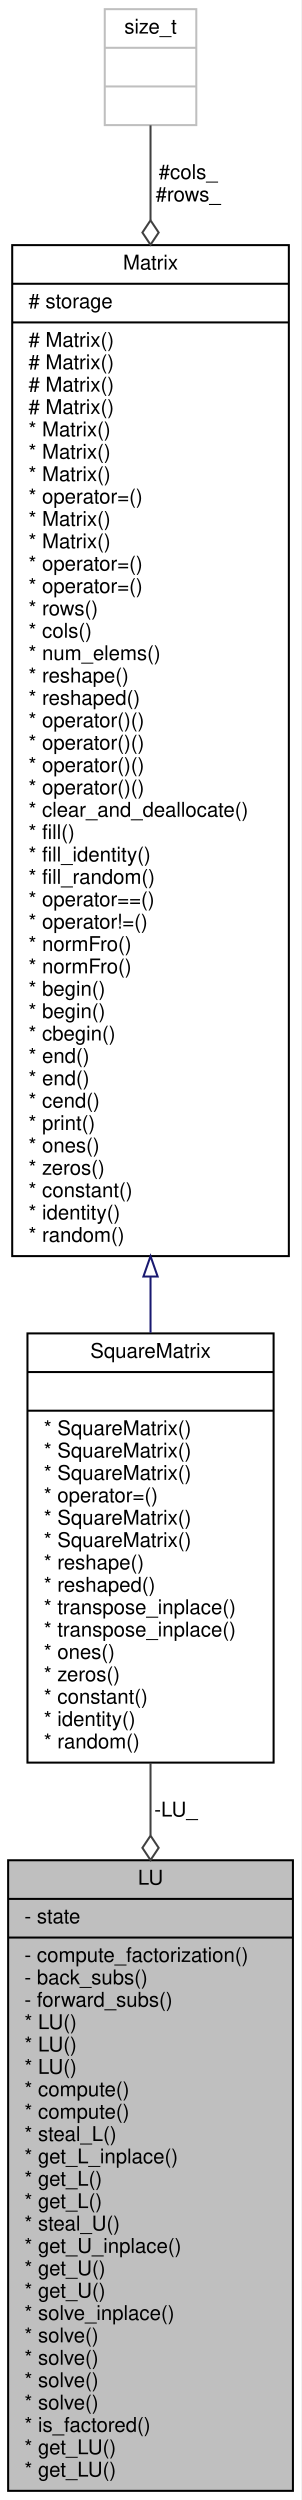
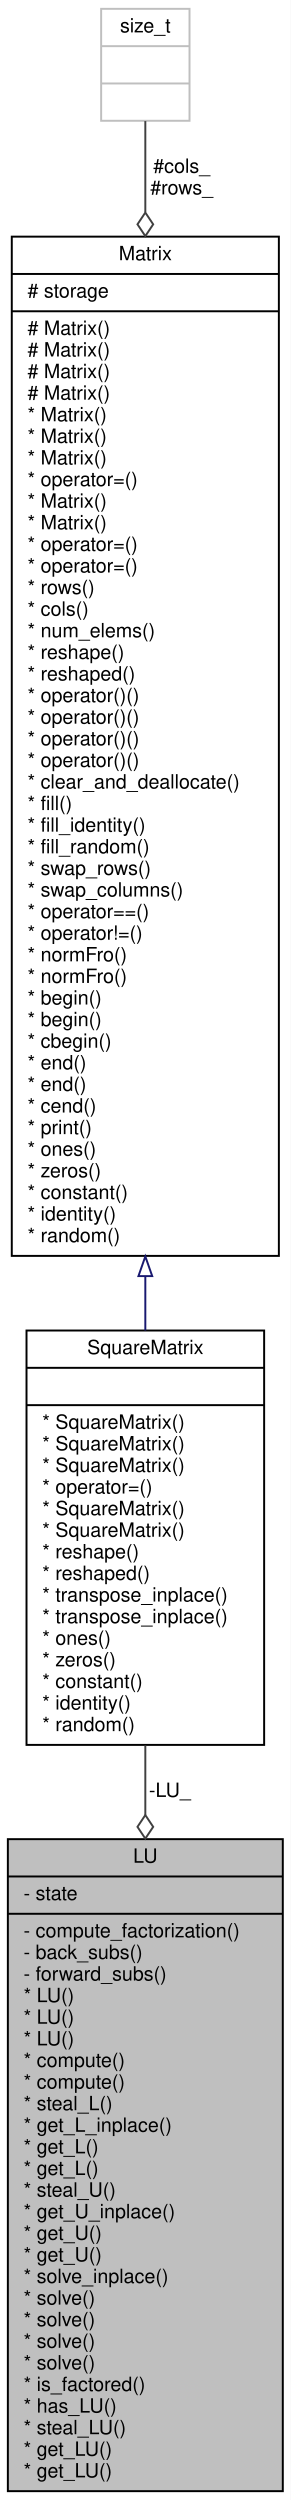
- <svg xmlns="http://www.w3.org/2000/svg" xmlns:xlink="http://www.w3.org/1999/xlink" width="148pt" height="1229pt" viewBox="0.00 0.00 148.00 1229.00">
-   <g id="graph0" class="graph" transform="scale(1 1) rotate(0) translate(4 1225)">
-     <polygon fill="white" stroke="transparent" points="-4,4 -4,-1225 144,-1225 144,4 -4,4" />
+ <svg xmlns="http://www.w3.org/2000/svg" xmlns:xlink="http://www.w3.org/1999/xlink" width="148pt" height="1273pt" viewBox="0.00 0.00 148.00 1273.00">
+   <g id="graph0" class="graph" transform="scale(1 1) rotate(0) translate(4 1269)">
+     <polygon fill="white" stroke="transparent" points="-4,4 -4,-1269 144,-1269 144,4 -4,4" />
    <g id="node1" class="node">
      <g id="a_node1">
        <a xlink:title="LU factorization without pivoting.">
-           <polygon fill="#bfbfbf" stroke="black" points="0,-0.5 0,-310.5 140,-310.5 140,-0.5 0,-0.5" />
-           <text text-anchor="middle" x="70" y="-298.5" font-family="Helvetica,sans-Serif" font-size="10.00">LU</text>
-           <polyline fill="none" stroke="black" points="0,-291.5 140,-291.5 " />
-           <text text-anchor="start" x="8" y="-279.5" font-family="Helvetica,sans-Serif" font-size="10.00">- state</text>
-           <polyline fill="none" stroke="black" points="0,-272.5 140,-272.5 " />
-           <text text-anchor="start" x="8" y="-260.5" font-family="Helvetica,sans-Serif" font-size="10.00">- compute_factorization()</text>
-           <text text-anchor="start" x="8" y="-249.5" font-family="Helvetica,sans-Serif" font-size="10.00">- back_subs()</text>
-           <text text-anchor="start" x="8" y="-238.5" font-family="Helvetica,sans-Serif" font-size="10.00">- forward_subs()</text>
+           <polygon fill="#bfbfbf" stroke="black" points="0,-0.5 0,-332.5 140,-332.5 140,-0.5 0,-0.5" />
+           <text text-anchor="middle" x="70" y="-320.5" font-family="Helvetica,sans-Serif" font-size="10.00">LU</text>
+           <polyline fill="none" stroke="black" points="0,-313.5 140,-313.5 " />
+           <text text-anchor="start" x="8" y="-301.5" font-family="Helvetica,sans-Serif" font-size="10.00">- state</text>
+           <polyline fill="none" stroke="black" points="0,-294.5 140,-294.5 " />
+           <text text-anchor="start" x="8" y="-282.5" font-family="Helvetica,sans-Serif" font-size="10.00">- compute_factorization()</text>
+           <text text-anchor="start" x="8" y="-271.5" font-family="Helvetica,sans-Serif" font-size="10.00">- back_subs()</text>
+           <text text-anchor="start" x="8" y="-260.5" font-family="Helvetica,sans-Serif" font-size="10.00">- forward_subs()</text>
+           <text text-anchor="start" x="8" y="-249.5" font-family="Helvetica,sans-Serif" font-size="10.00">* LU()</text>
+           <text text-anchor="start" x="8" y="-238.5" font-family="Helvetica,sans-Serif" font-size="10.00">* LU()</text>
          <text text-anchor="start" x="8" y="-227.5" font-family="Helvetica,sans-Serif" font-size="10.00">* LU()</text>
-           <text text-anchor="start" x="8" y="-216.5" font-family="Helvetica,sans-Serif" font-size="10.00">* LU()</text>
-           <text text-anchor="start" x="8" y="-205.5" font-family="Helvetica,sans-Serif" font-size="10.00">* LU()</text>
-           <text text-anchor="start" x="8" y="-194.5" font-family="Helvetica,sans-Serif" font-size="10.00">* compute()</text>
-           <text text-anchor="start" x="8" y="-183.5" font-family="Helvetica,sans-Serif" font-size="10.00">* compute()</text>
-           <text text-anchor="start" x="8" y="-172.5" font-family="Helvetica,sans-Serif" font-size="10.00">* steal_L()</text>
-           <text text-anchor="start" x="8" y="-161.5" font-family="Helvetica,sans-Serif" font-size="10.00">* get_L_inplace()</text>
-           <text text-anchor="start" x="8" y="-150.5" font-family="Helvetica,sans-Serif" font-size="10.00">* get_L()</text>
-           <text text-anchor="start" x="8" y="-139.5" font-family="Helvetica,sans-Serif" font-size="10.00">* get_L()</text>
-           <text text-anchor="start" x="8" y="-128.5" font-family="Helvetica,sans-Serif" font-size="10.00">* steal_U()</text>
-           <text text-anchor="start" x="8" y="-117.5" font-family="Helvetica,sans-Serif" font-size="10.00">* get_U_inplace()</text>
-           <text text-anchor="start" x="8" y="-106.5" font-family="Helvetica,sans-Serif" font-size="10.00">* get_U()</text>
-           <text text-anchor="start" x="8" y="-95.5" font-family="Helvetica,sans-Serif" font-size="10.00">* get_U()</text>
-           <text text-anchor="start" x="8" y="-84.5" font-family="Helvetica,sans-Serif" font-size="10.00">* solve_inplace()</text>
+           <text text-anchor="start" x="8" y="-216.5" font-family="Helvetica,sans-Serif" font-size="10.00">* compute()</text>
+           <text text-anchor="start" x="8" y="-205.5" font-family="Helvetica,sans-Serif" font-size="10.00">* compute()</text>
+           <text text-anchor="start" x="8" y="-194.5" font-family="Helvetica,sans-Serif" font-size="10.00">* steal_L()</text>
+           <text text-anchor="start" x="8" y="-183.5" font-family="Helvetica,sans-Serif" font-size="10.00">* get_L_inplace()</text>
+           <text text-anchor="start" x="8" y="-172.5" font-family="Helvetica,sans-Serif" font-size="10.00">* get_L()</text>
+           <text text-anchor="start" x="8" y="-161.5" font-family="Helvetica,sans-Serif" font-size="10.00">* get_L()</text>
+           <text text-anchor="start" x="8" y="-150.5" font-family="Helvetica,sans-Serif" font-size="10.00">* steal_U()</text>
+           <text text-anchor="start" x="8" y="-139.5" font-family="Helvetica,sans-Serif" font-size="10.00">* get_U_inplace()</text>
+           <text text-anchor="start" x="8" y="-128.5" font-family="Helvetica,sans-Serif" font-size="10.00">* get_U()</text>
+           <text text-anchor="start" x="8" y="-117.5" font-family="Helvetica,sans-Serif" font-size="10.00">* get_U()</text>
+           <text text-anchor="start" x="8" y="-106.5" font-family="Helvetica,sans-Serif" font-size="10.00">* solve_inplace()</text>
+           <text text-anchor="start" x="8" y="-95.5" font-family="Helvetica,sans-Serif" font-size="10.00">* solve()</text>
+           <text text-anchor="start" x="8" y="-84.5" font-family="Helvetica,sans-Serif" font-size="10.00">* solve()</text>
          <text text-anchor="start" x="8" y="-73.5" font-family="Helvetica,sans-Serif" font-size="10.00">* solve()</text>
          <text text-anchor="start" x="8" y="-62.5" font-family="Helvetica,sans-Serif" font-size="10.00">* solve()</text>
-           <text text-anchor="start" x="8" y="-51.5" font-family="Helvetica,sans-Serif" font-size="10.00">* solve()</text>
-           <text text-anchor="start" x="8" y="-40.5" font-family="Helvetica,sans-Serif" font-size="10.00">* solve()</text>
-           <text text-anchor="start" x="8" y="-29.5" font-family="Helvetica,sans-Serif" font-size="10.00">* is_factored()</text>
+           <text text-anchor="start" x="8" y="-51.5" font-family="Helvetica,sans-Serif" font-size="10.00">* is_factored()</text>
+           <text text-anchor="start" x="8" y="-40.5" font-family="Helvetica,sans-Serif" font-size="10.00">* has_LU()</text>
+           <text text-anchor="start" x="8" y="-29.5" font-family="Helvetica,sans-Serif" font-size="10.00">* steal_LU()</text>
          <text text-anchor="start" x="8" y="-18.5" font-family="Helvetica,sans-Serif" font-size="10.00">* get_LU()</text>
          <text text-anchor="start" x="8" y="-7.5" font-family="Helvetica,sans-Serif" font-size="10.00">* get_LU()</text>
        </a>
      </g>
    </g>
    <g id="node2" class="node">
      <g id="a_node2">
        <a xlink:href="../../d3/d61/classSquareMatrix.html" target="_top" xlink:title="Square matrix class.">
-           <polygon fill="white" stroke="black" points="9.5,-358.5 9.5,-569.5 130.5,-569.5 130.5,-358.5 9.5,-358.5" />
-           <text text-anchor="middle" x="70" y="-557.5" font-family="Helvetica,sans-Serif" font-size="10.00">SquareMatrix</text>
-           <polyline fill="none" stroke="black" points="9.5,-550.5 130.5,-550.5 " />
-           <text text-anchor="middle" x="70" y="-538.5" font-family="Helvetica,sans-Serif" font-size="10.00"> </text>
-           <polyline fill="none" stroke="black" points="9.5,-531.5 130.5,-531.5 " />
+           <polygon fill="white" stroke="black" points="9.5,-380.5 9.5,-591.5 130.5,-591.5 130.5,-380.5 9.5,-380.5" />
+           <text text-anchor="middle" x="70" y="-579.5" font-family="Helvetica,sans-Serif" font-size="10.00">SquareMatrix</text>
+           <polyline fill="none" stroke="black" points="9.5,-572.5 130.5,-572.5 " />
+           <text text-anchor="middle" x="70" y="-560.5" font-family="Helvetica,sans-Serif" font-size="10.00"> </text>
+           <polyline fill="none" stroke="black" points="9.5,-553.5 130.5,-553.5 " />
+           <text text-anchor="start" x="17.5" y="-541.5" font-family="Helvetica,sans-Serif" font-size="10.00">* SquareMatrix()</text>
+           <text text-anchor="start" x="17.5" y="-530.5" font-family="Helvetica,sans-Serif" font-size="10.00">* SquareMatrix()</text>
          <text text-anchor="start" x="17.5" y="-519.5" font-family="Helvetica,sans-Serif" font-size="10.00">* SquareMatrix()</text>
-           <text text-anchor="start" x="17.5" y="-508.5" font-family="Helvetica,sans-Serif" font-size="10.00">* SquareMatrix()</text>
+           <text text-anchor="start" x="17.5" y="-508.5" font-family="Helvetica,sans-Serif" font-size="10.00">* operator=()</text>
          <text text-anchor="start" x="17.5" y="-497.5" font-family="Helvetica,sans-Serif" font-size="10.00">* SquareMatrix()</text>
-           <text text-anchor="start" x="17.5" y="-486.5" font-family="Helvetica,sans-Serif" font-size="10.00">* operator=()</text>
-           <text text-anchor="start" x="17.5" y="-475.5" font-family="Helvetica,sans-Serif" font-size="10.00">* SquareMatrix()</text>
-           <text text-anchor="start" x="17.5" y="-464.5" font-family="Helvetica,sans-Serif" font-size="10.00">* SquareMatrix()</text>
-           <text text-anchor="start" x="17.5" y="-453.5" font-family="Helvetica,sans-Serif" font-size="10.00">* reshape()</text>
-           <text text-anchor="start" x="17.5" y="-442.5" font-family="Helvetica,sans-Serif" font-size="10.00">* reshaped()</text>
-           <text text-anchor="start" x="17.5" y="-431.5" font-family="Helvetica,sans-Serif" font-size="10.00">* transpose_inplace()</text>
-           <text text-anchor="start" x="17.5" y="-420.5" font-family="Helvetica,sans-Serif" font-size="10.00">* transpose_inplace()</text>
-           <text text-anchor="start" x="17.5" y="-409.5" font-family="Helvetica,sans-Serif" font-size="10.00">* ones()</text>
-           <text text-anchor="start" x="17.5" y="-398.5" font-family="Helvetica,sans-Serif" font-size="10.00">* zeros()</text>
-           <text text-anchor="start" x="17.5" y="-387.5" font-family="Helvetica,sans-Serif" font-size="10.00">* constant()</text>
-           <text text-anchor="start" x="17.5" y="-376.5" font-family="Helvetica,sans-Serif" font-size="10.00">* identity()</text>
-           <text text-anchor="start" x="17.5" y="-365.5" font-family="Helvetica,sans-Serif" font-size="10.00">* random()</text>
+           <text text-anchor="start" x="17.5" y="-486.5" font-family="Helvetica,sans-Serif" font-size="10.00">* SquareMatrix()</text>
+           <text text-anchor="start" x="17.5" y="-475.5" font-family="Helvetica,sans-Serif" font-size="10.00">* reshape()</text>
+           <text text-anchor="start" x="17.5" y="-464.5" font-family="Helvetica,sans-Serif" font-size="10.00">* reshaped()</text>
+           <text text-anchor="start" x="17.5" y="-453.5" font-family="Helvetica,sans-Serif" font-size="10.00">* transpose_inplace()</text>
+           <text text-anchor="start" x="17.5" y="-442.5" font-family="Helvetica,sans-Serif" font-size="10.00">* transpose_inplace()</text>
+           <text text-anchor="start" x="17.5" y="-431.5" font-family="Helvetica,sans-Serif" font-size="10.00">* ones()</text>
+           <text text-anchor="start" x="17.5" y="-420.5" font-family="Helvetica,sans-Serif" font-size="10.00">* zeros()</text>
+           <text text-anchor="start" x="17.5" y="-409.5" font-family="Helvetica,sans-Serif" font-size="10.00">* constant()</text>
+           <text text-anchor="start" x="17.5" y="-398.5" font-family="Helvetica,sans-Serif" font-size="10.00">* identity()</text>
+           <text text-anchor="start" x="17.5" y="-387.5" font-family="Helvetica,sans-Serif" font-size="10.00">* random()</text>
        </a>
      </g>
    </g>
    <g id="edge1" class="edge">
-       <path fill="none" stroke="#404040" d="M70,-358.38C70,-346.8 70,-334.81 70,-322.72" />
-       <polygon fill="none" stroke="#404040" points="70,-322.59 66,-316.59 70,-310.59 74,-316.59 70,-322.59" />
-       <text text-anchor="middle" x="82.5" y="-332" font-family="Helvetica,sans-Serif" font-size="10.00"> -LU_</text>
+       <path fill="none" stroke="#404040" d="M70,-380.16C70,-368.71 70,-356.84 70,-344.82" />
+       <polygon fill="none" stroke="#404040" points="70,-344.77 66,-338.77 70,-332.77 74,-338.77 70,-344.77" />
+       <text text-anchor="middle" x="82.5" y="-354" font-family="Helvetica,sans-Serif" font-size="10.00"> -LU_</text>
    </g>
    <g id="node3" class="node">
      <g id="a_node3">
        <a xlink:href="../../d3/d3f/classMatrix.html" target="_top" xlink:title="General matrix class.">
-           <polygon fill="white" stroke="black" points="2,-607.5 2,-1104.5 138,-1104.5 138,-607.5 2,-607.5" />
-           <text text-anchor="middle" x="70" y="-1092.5" font-family="Helvetica,sans-Serif" font-size="10.00">Matrix</text>
-           <polyline fill="none" stroke="black" points="2,-1085.5 138,-1085.5 " />
-           <text text-anchor="start" x="10" y="-1073.5" font-family="Helvetica,sans-Serif" font-size="10.00"># storage</text>
-           <polyline fill="none" stroke="black" points="2,-1066.5 138,-1066.5 " />
-           <text text-anchor="start" x="10" y="-1054.5" font-family="Helvetica,sans-Serif" font-size="10.00"># Matrix()</text>
-           <text text-anchor="start" x="10" y="-1043.5" font-family="Helvetica,sans-Serif" font-size="10.00"># Matrix()</text>
-           <text text-anchor="start" x="10" y="-1032.5" font-family="Helvetica,sans-Serif" font-size="10.00"># Matrix()</text>
-           <text text-anchor="start" x="10" y="-1021.5" font-family="Helvetica,sans-Serif" font-size="10.00"># Matrix()</text>
+           <polygon fill="white" stroke="black" points="2,-629.5 2,-1148.5 138,-1148.5 138,-629.5 2,-629.5" />
+           <text text-anchor="middle" x="70" y="-1136.5" font-family="Helvetica,sans-Serif" font-size="10.00">Matrix</text>
+           <polyline fill="none" stroke="black" points="2,-1129.5 138,-1129.5 " />
+           <text text-anchor="start" x="10" y="-1117.5" font-family="Helvetica,sans-Serif" font-size="10.00"># storage</text>
+           <polyline fill="none" stroke="black" points="2,-1110.5 138,-1110.5 " />
+           <text text-anchor="start" x="10" y="-1098.5" font-family="Helvetica,sans-Serif" font-size="10.00"># Matrix()</text>
+           <text text-anchor="start" x="10" y="-1087.5" font-family="Helvetica,sans-Serif" font-size="10.00"># Matrix()</text>
+           <text text-anchor="start" x="10" y="-1076.5" font-family="Helvetica,sans-Serif" font-size="10.00"># Matrix()</text>
+           <text text-anchor="start" x="10" y="-1065.5" font-family="Helvetica,sans-Serif" font-size="10.00"># Matrix()</text>
+           <text text-anchor="start" x="10" y="-1054.5" font-family="Helvetica,sans-Serif" font-size="10.00">* Matrix()</text>
+           <text text-anchor="start" x="10" y="-1043.5" font-family="Helvetica,sans-Serif" font-size="10.00">* Matrix()</text>
+           <text text-anchor="start" x="10" y="-1032.5" font-family="Helvetica,sans-Serif" font-size="10.00">* Matrix()</text>
+           <text text-anchor="start" x="10" y="-1021.5" font-family="Helvetica,sans-Serif" font-size="10.00">* operator=()</text>
          <text text-anchor="start" x="10" y="-1010.5" font-family="Helvetica,sans-Serif" font-size="10.00">* Matrix()</text>
          <text text-anchor="start" x="10" y="-999.5" font-family="Helvetica,sans-Serif" font-size="10.00">* Matrix()</text>
-           <text text-anchor="start" x="10" y="-988.5" font-family="Helvetica,sans-Serif" font-size="10.00">* Matrix()</text>
+           <text text-anchor="start" x="10" y="-988.5" font-family="Helvetica,sans-Serif" font-size="10.00">* operator=()</text>
          <text text-anchor="start" x="10" y="-977.5" font-family="Helvetica,sans-Serif" font-size="10.00">* operator=()</text>
-           <text text-anchor="start" x="10" y="-966.5" font-family="Helvetica,sans-Serif" font-size="10.00">* Matrix()</text>
-           <text text-anchor="start" x="10" y="-955.5" font-family="Helvetica,sans-Serif" font-size="10.00">* Matrix()</text>
-           <text text-anchor="start" x="10" y="-944.5" font-family="Helvetica,sans-Serif" font-size="10.00">* operator=()</text>
-           <text text-anchor="start" x="10" y="-933.5" font-family="Helvetica,sans-Serif" font-size="10.00">* operator=()</text>
-           <text text-anchor="start" x="10" y="-922.5" font-family="Helvetica,sans-Serif" font-size="10.00">* rows()</text>
-           <text text-anchor="start" x="10" y="-911.5" font-family="Helvetica,sans-Serif" font-size="10.00">* cols()</text>
-           <text text-anchor="start" x="10" y="-900.5" font-family="Helvetica,sans-Serif" font-size="10.00">* num_elems()</text>
-           <text text-anchor="start" x="10" y="-889.5" font-family="Helvetica,sans-Serif" font-size="10.00">* reshape()</text>
-           <text text-anchor="start" x="10" y="-878.5" font-family="Helvetica,sans-Serif" font-size="10.00">* reshaped()</text>
-           <text text-anchor="start" x="10" y="-867.5" font-family="Helvetica,sans-Serif" font-size="10.00">* operator()()</text>
-           <text text-anchor="start" x="10" y="-856.5" font-family="Helvetica,sans-Serif" font-size="10.00">* operator()()</text>
-           <text text-anchor="start" x="10" y="-845.5" font-family="Helvetica,sans-Serif" font-size="10.00">* operator()()</text>
-           <text text-anchor="start" x="10" y="-834.5" font-family="Helvetica,sans-Serif" font-size="10.00">* operator()()</text>
-           <text text-anchor="start" x="10" y="-823.5" font-family="Helvetica,sans-Serif" font-size="10.00">* clear_and_deallocate()</text>
-           <text text-anchor="start" x="10" y="-812.5" font-family="Helvetica,sans-Serif" font-size="10.00">* fill()</text>
-           <text text-anchor="start" x="10" y="-801.5" font-family="Helvetica,sans-Serif" font-size="10.00">* fill_identity()</text>
-           <text text-anchor="start" x="10" y="-790.5" font-family="Helvetica,sans-Serif" font-size="10.00">* fill_random()</text>
-           <text text-anchor="start" x="10" y="-779.5" font-family="Helvetica,sans-Serif" font-size="10.00">* operator==()</text>
-           <text text-anchor="start" x="10" y="-768.5" font-family="Helvetica,sans-Serif" font-size="10.00">* operator!=()</text>
-           <text text-anchor="start" x="10" y="-757.5" font-family="Helvetica,sans-Serif" font-size="10.00">* normFro()</text>
-           <text text-anchor="start" x="10" y="-746.5" font-family="Helvetica,sans-Serif" font-size="10.00">* normFro()</text>
-           <text text-anchor="start" x="10" y="-735.5" font-family="Helvetica,sans-Serif" font-size="10.00">* begin()</text>
-           <text text-anchor="start" x="10" y="-724.5" font-family="Helvetica,sans-Serif" font-size="10.00">* begin()</text>
-           <text text-anchor="start" x="10" y="-713.5" font-family="Helvetica,sans-Serif" font-size="10.00">* cbegin()</text>
-           <text text-anchor="start" x="10" y="-702.5" font-family="Helvetica,sans-Serif" font-size="10.00">* end()</text>
-           <text text-anchor="start" x="10" y="-691.5" font-family="Helvetica,sans-Serif" font-size="10.00">* end()</text>
-           <text text-anchor="start" x="10" y="-680.5" font-family="Helvetica,sans-Serif" font-size="10.00">* cend()</text>
-           <text text-anchor="start" x="10" y="-669.5" font-family="Helvetica,sans-Serif" font-size="10.00">* print()</text>
-           <text text-anchor="start" x="10" y="-658.5" font-family="Helvetica,sans-Serif" font-size="10.00">* ones()</text>
-           <text text-anchor="start" x="10" y="-647.5" font-family="Helvetica,sans-Serif" font-size="10.00">* zeros()</text>
-           <text text-anchor="start" x="10" y="-636.5" font-family="Helvetica,sans-Serif" font-size="10.00">* constant()</text>
-           <text text-anchor="start" x="10" y="-625.5" font-family="Helvetica,sans-Serif" font-size="10.00">* identity()</text>
-           <text text-anchor="start" x="10" y="-614.5" font-family="Helvetica,sans-Serif" font-size="10.00">* random()</text>
+           <text text-anchor="start" x="10" y="-966.5" font-family="Helvetica,sans-Serif" font-size="10.00">* rows()</text>
+           <text text-anchor="start" x="10" y="-955.5" font-family="Helvetica,sans-Serif" font-size="10.00">* cols()</text>
+           <text text-anchor="start" x="10" y="-944.5" font-family="Helvetica,sans-Serif" font-size="10.00">* num_elems()</text>
+           <text text-anchor="start" x="10" y="-933.5" font-family="Helvetica,sans-Serif" font-size="10.00">* reshape()</text>
+           <text text-anchor="start" x="10" y="-922.5" font-family="Helvetica,sans-Serif" font-size="10.00">* reshaped()</text>
+           <text text-anchor="start" x="10" y="-911.5" font-family="Helvetica,sans-Serif" font-size="10.00">* operator()()</text>
+           <text text-anchor="start" x="10" y="-900.5" font-family="Helvetica,sans-Serif" font-size="10.00">* operator()()</text>
+           <text text-anchor="start" x="10" y="-889.5" font-family="Helvetica,sans-Serif" font-size="10.00">* operator()()</text>
+           <text text-anchor="start" x="10" y="-878.5" font-family="Helvetica,sans-Serif" font-size="10.00">* operator()()</text>
+           <text text-anchor="start" x="10" y="-867.5" font-family="Helvetica,sans-Serif" font-size="10.00">* clear_and_deallocate()</text>
+           <text text-anchor="start" x="10" y="-856.5" font-family="Helvetica,sans-Serif" font-size="10.00">* fill()</text>
+           <text text-anchor="start" x="10" y="-845.5" font-family="Helvetica,sans-Serif" font-size="10.00">* fill_identity()</text>
+           <text text-anchor="start" x="10" y="-834.5" font-family="Helvetica,sans-Serif" font-size="10.00">* fill_random()</text>
+           <text text-anchor="start" x="10" y="-823.5" font-family="Helvetica,sans-Serif" font-size="10.00">* swap_rows()</text>
+           <text text-anchor="start" x="10" y="-812.5" font-family="Helvetica,sans-Serif" font-size="10.00">* swap_columns()</text>
+           <text text-anchor="start" x="10" y="-801.5" font-family="Helvetica,sans-Serif" font-size="10.00">* operator==()</text>
+           <text text-anchor="start" x="10" y="-790.5" font-family="Helvetica,sans-Serif" font-size="10.00">* operator!=()</text>
+           <text text-anchor="start" x="10" y="-779.5" font-family="Helvetica,sans-Serif" font-size="10.00">* normFro()</text>
+           <text text-anchor="start" x="10" y="-768.5" font-family="Helvetica,sans-Serif" font-size="10.00">* normFro()</text>
+           <text text-anchor="start" x="10" y="-757.5" font-family="Helvetica,sans-Serif" font-size="10.00">* begin()</text>
+           <text text-anchor="start" x="10" y="-746.5" font-family="Helvetica,sans-Serif" font-size="10.00">* begin()</text>
+           <text text-anchor="start" x="10" y="-735.5" font-family="Helvetica,sans-Serif" font-size="10.00">* cbegin()</text>
+           <text text-anchor="start" x="10" y="-724.5" font-family="Helvetica,sans-Serif" font-size="10.00">* end()</text>
+           <text text-anchor="start" x="10" y="-713.5" font-family="Helvetica,sans-Serif" font-size="10.00">* end()</text>
+           <text text-anchor="start" x="10" y="-702.5" font-family="Helvetica,sans-Serif" font-size="10.00">* cend()</text>
+           <text text-anchor="start" x="10" y="-691.5" font-family="Helvetica,sans-Serif" font-size="10.00">* print()</text>
+           <text text-anchor="start" x="10" y="-680.5" font-family="Helvetica,sans-Serif" font-size="10.00">* ones()</text>
+           <text text-anchor="start" x="10" y="-669.5" font-family="Helvetica,sans-Serif" font-size="10.00">* zeros()</text>
+           <text text-anchor="start" x="10" y="-658.5" font-family="Helvetica,sans-Serif" font-size="10.00">* constant()</text>
+           <text text-anchor="start" x="10" y="-647.5" font-family="Helvetica,sans-Serif" font-size="10.00">* identity()</text>
+           <text text-anchor="start" x="10" y="-636.5" font-family="Helvetica,sans-Serif" font-size="10.00">* random()</text>
        </a>
      </g>
    </g>
    <g id="edge2" class="edge">
-       <path fill="none" stroke="midnightblue" d="M70,-597.2C70,-587.83 70,-578.67 70,-569.83" />
-       <polygon fill="none" stroke="midnightblue" points="66.5,-597.45 70,-607.45 73.5,-597.45 66.5,-597.45" />
+       <path fill="none" stroke="midnightblue" d="M70,-618.94C70,-609.53 70,-600.36 70,-591.51" />
+       <polygon fill="none" stroke="midnightblue" points="66.5,-619.22 70,-629.22 73.5,-619.22 66.5,-619.22" />
    </g>
    <g id="node4" class="node">
      <g id="a_node4">
        <a xlink:title=" ">
-           <polygon fill="white" stroke="#bfbfbf" points="47.5,-1163.5 47.5,-1220.5 92.5,-1220.5 92.5,-1163.5 47.5,-1163.5" />
-           <text text-anchor="middle" x="70" y="-1208.5" font-family="Helvetica,sans-Serif" font-size="10.00">size_t</text>
-           <polyline fill="none" stroke="#bfbfbf" points="47.5,-1201.5 92.5,-1201.5 " />
-           <text text-anchor="middle" x="70" y="-1189.5" font-family="Helvetica,sans-Serif" font-size="10.00"> </text>
-           <polyline fill="none" stroke="#bfbfbf" points="47.5,-1182.5 92.5,-1182.5 " />
-           <text text-anchor="middle" x="70" y="-1170.5" font-family="Helvetica,sans-Serif" font-size="10.00"> </text>
+           <polygon fill="white" stroke="#bfbfbf" points="47.5,-1207.5 47.5,-1264.5 92.5,-1264.5 92.5,-1207.5 47.5,-1207.5" />
+           <text text-anchor="middle" x="70" y="-1252.5" font-family="Helvetica,sans-Serif" font-size="10.00">size_t</text>
+           <polyline fill="none" stroke="#bfbfbf" points="47.5,-1245.5 92.5,-1245.5 " />
+           <text text-anchor="middle" x="70" y="-1233.5" font-family="Helvetica,sans-Serif" font-size="10.00"> </text>
+           <polyline fill="none" stroke="#bfbfbf" points="47.5,-1226.5 92.5,-1226.5 " />
+           <text text-anchor="middle" x="70" y="-1214.5" font-family="Helvetica,sans-Serif" font-size="10.00"> </text>
        </a>
      </g>
    </g>
    <g id="edge3" class="edge">
-       <path fill="none" stroke="#404040" d="M70,-1163.38C70,-1150.95 70,-1134.98 70,-1116.87" />
-       <polygon fill="none" stroke="#404040" points="70,-1116.68 66,-1110.68 70,-1104.68 74,-1110.68 70,-1116.68" />
-       <text text-anchor="middle" x="88.5" y="-1137" font-family="Helvetica,sans-Serif" font-size="10.00"> #cols_</text>
-       <text text-anchor="middle" x="88.5" y="-1126" font-family="Helvetica,sans-Serif" font-size="10.00">#rows_</text>
+       <path fill="none" stroke="#404040" d="M70,-1207.35C70,-1194.96 70,-1179.04 70,-1160.95" />
+       <polygon fill="none" stroke="#404040" points="70,-1160.77 66,-1154.77 70,-1148.77 74,-1154.77 70,-1160.77" />
+       <text text-anchor="middle" x="88.5" y="-1181" font-family="Helvetica,sans-Serif" font-size="10.00"> #cols_</text>
+       <text text-anchor="middle" x="88.5" y="-1170" font-family="Helvetica,sans-Serif" font-size="10.00">#rows_</text>
    </g>
  </g>
</svg>
